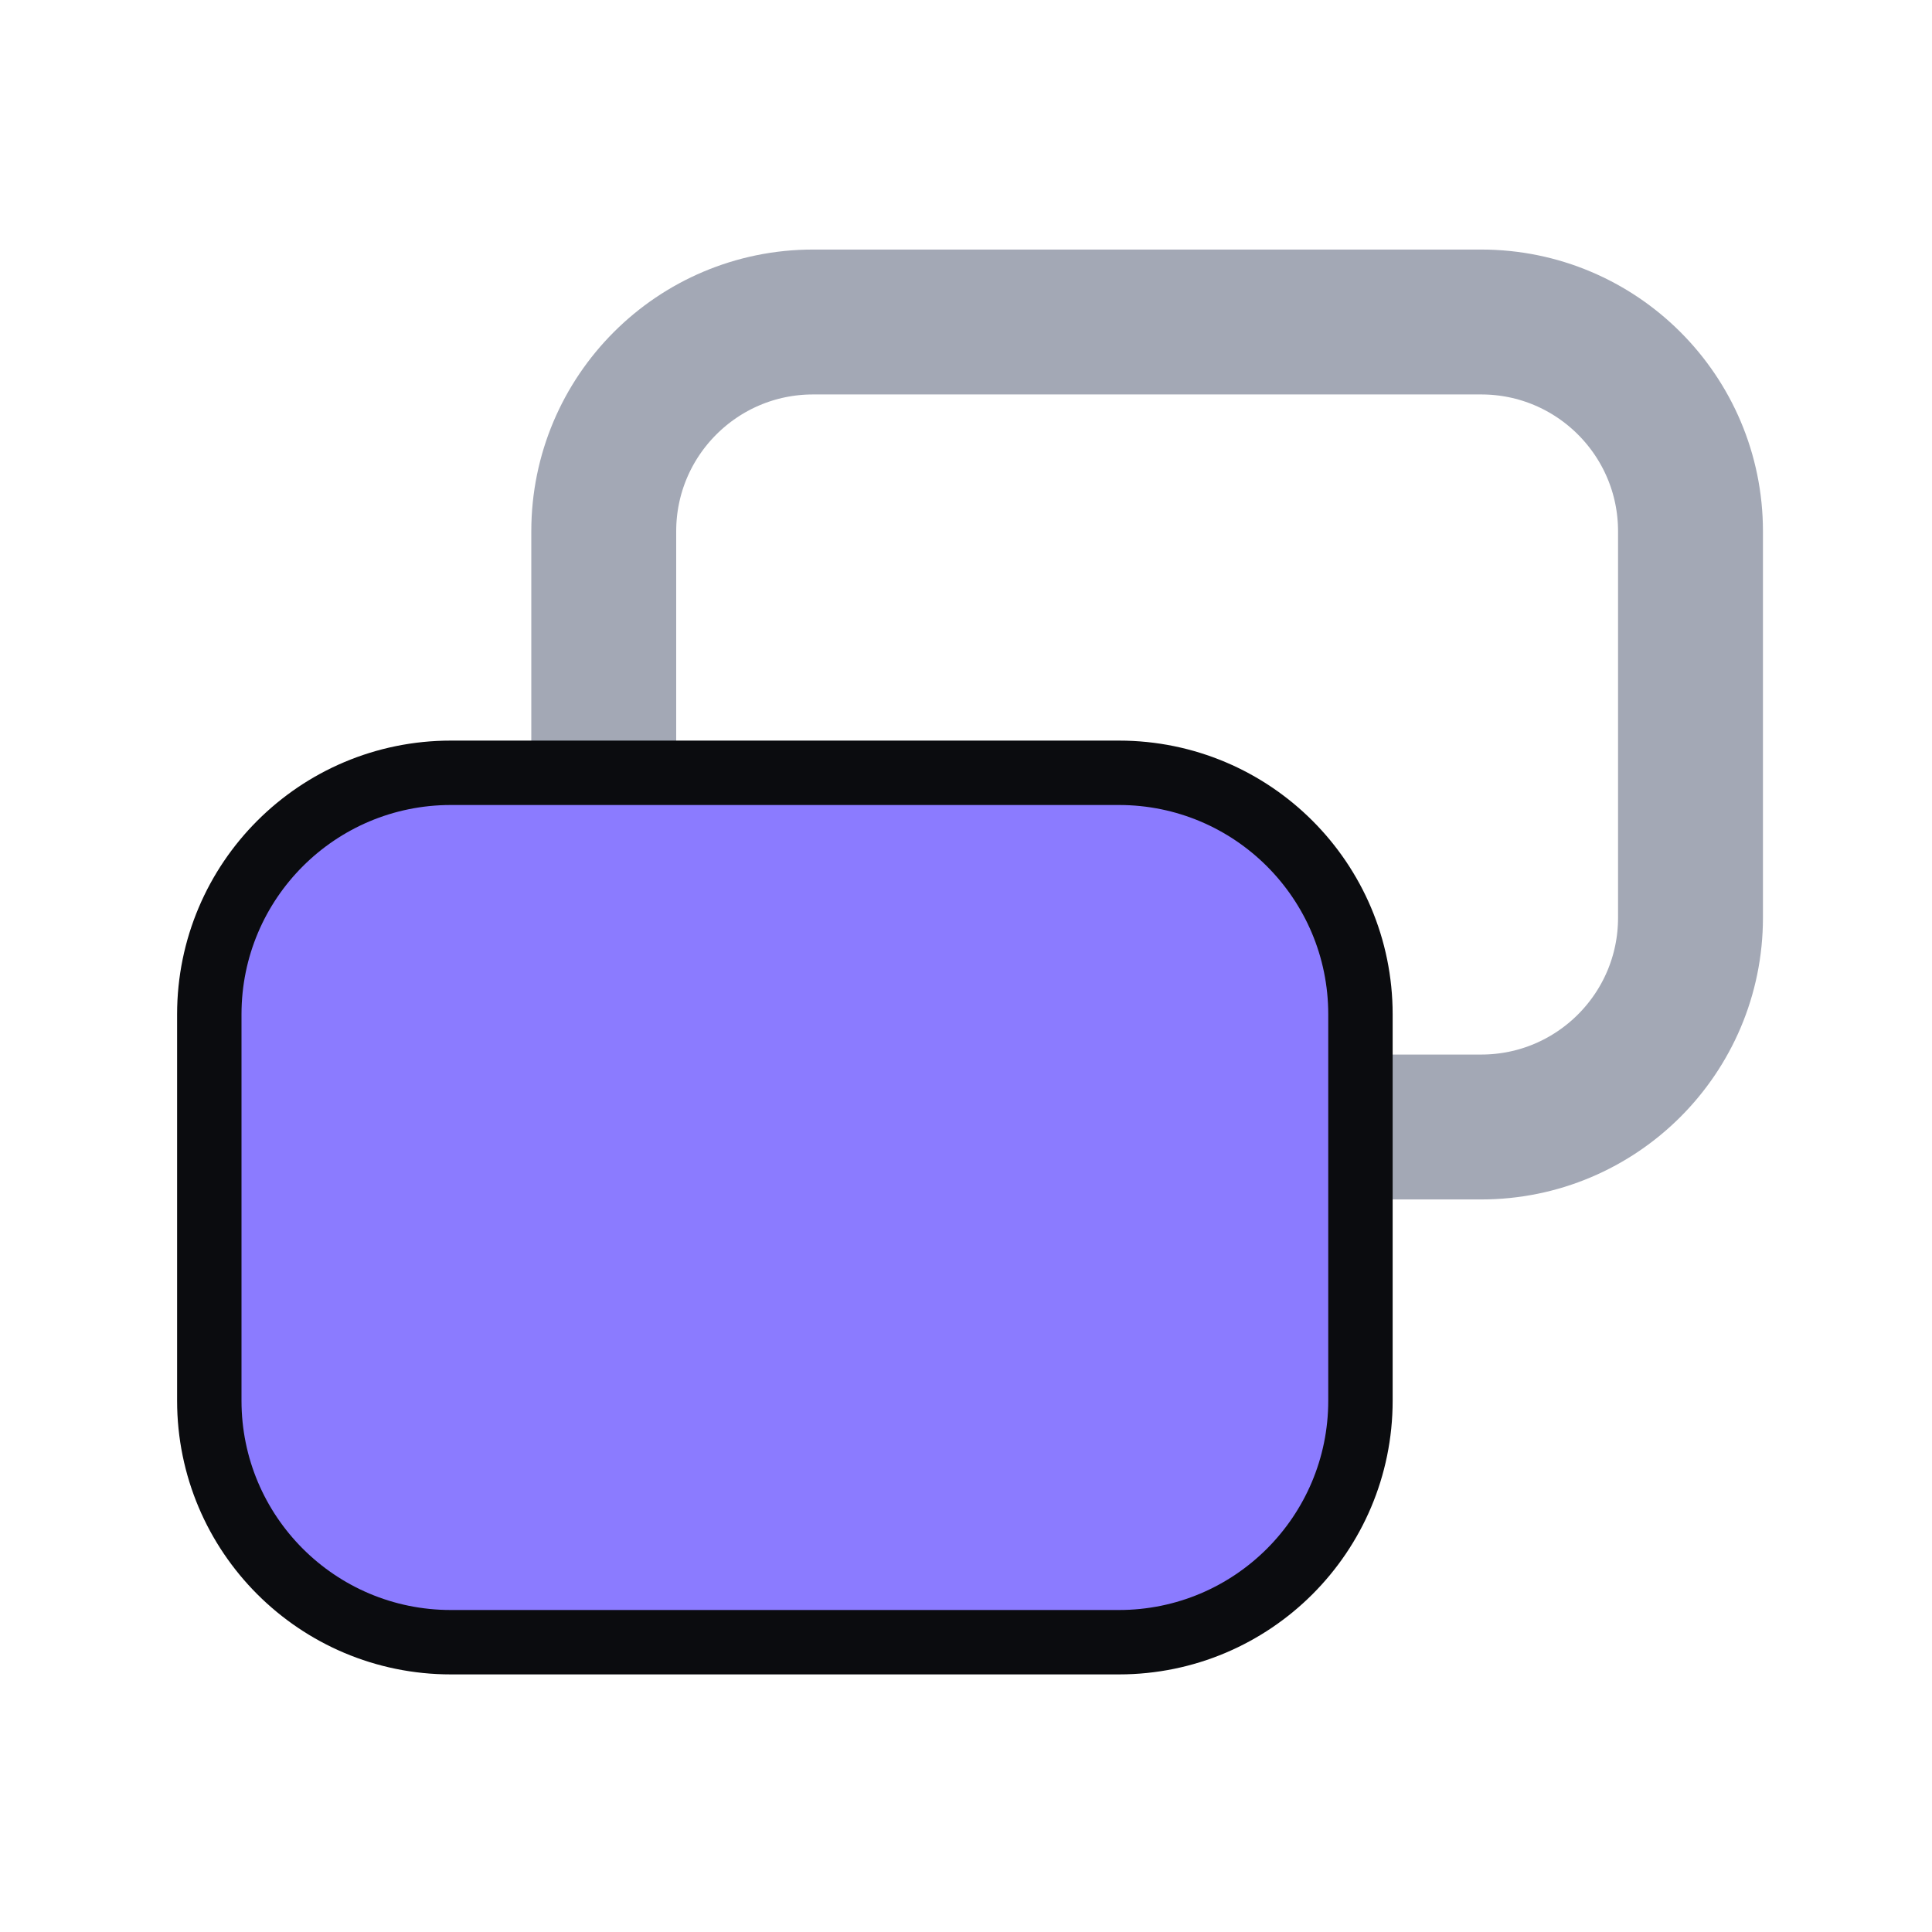
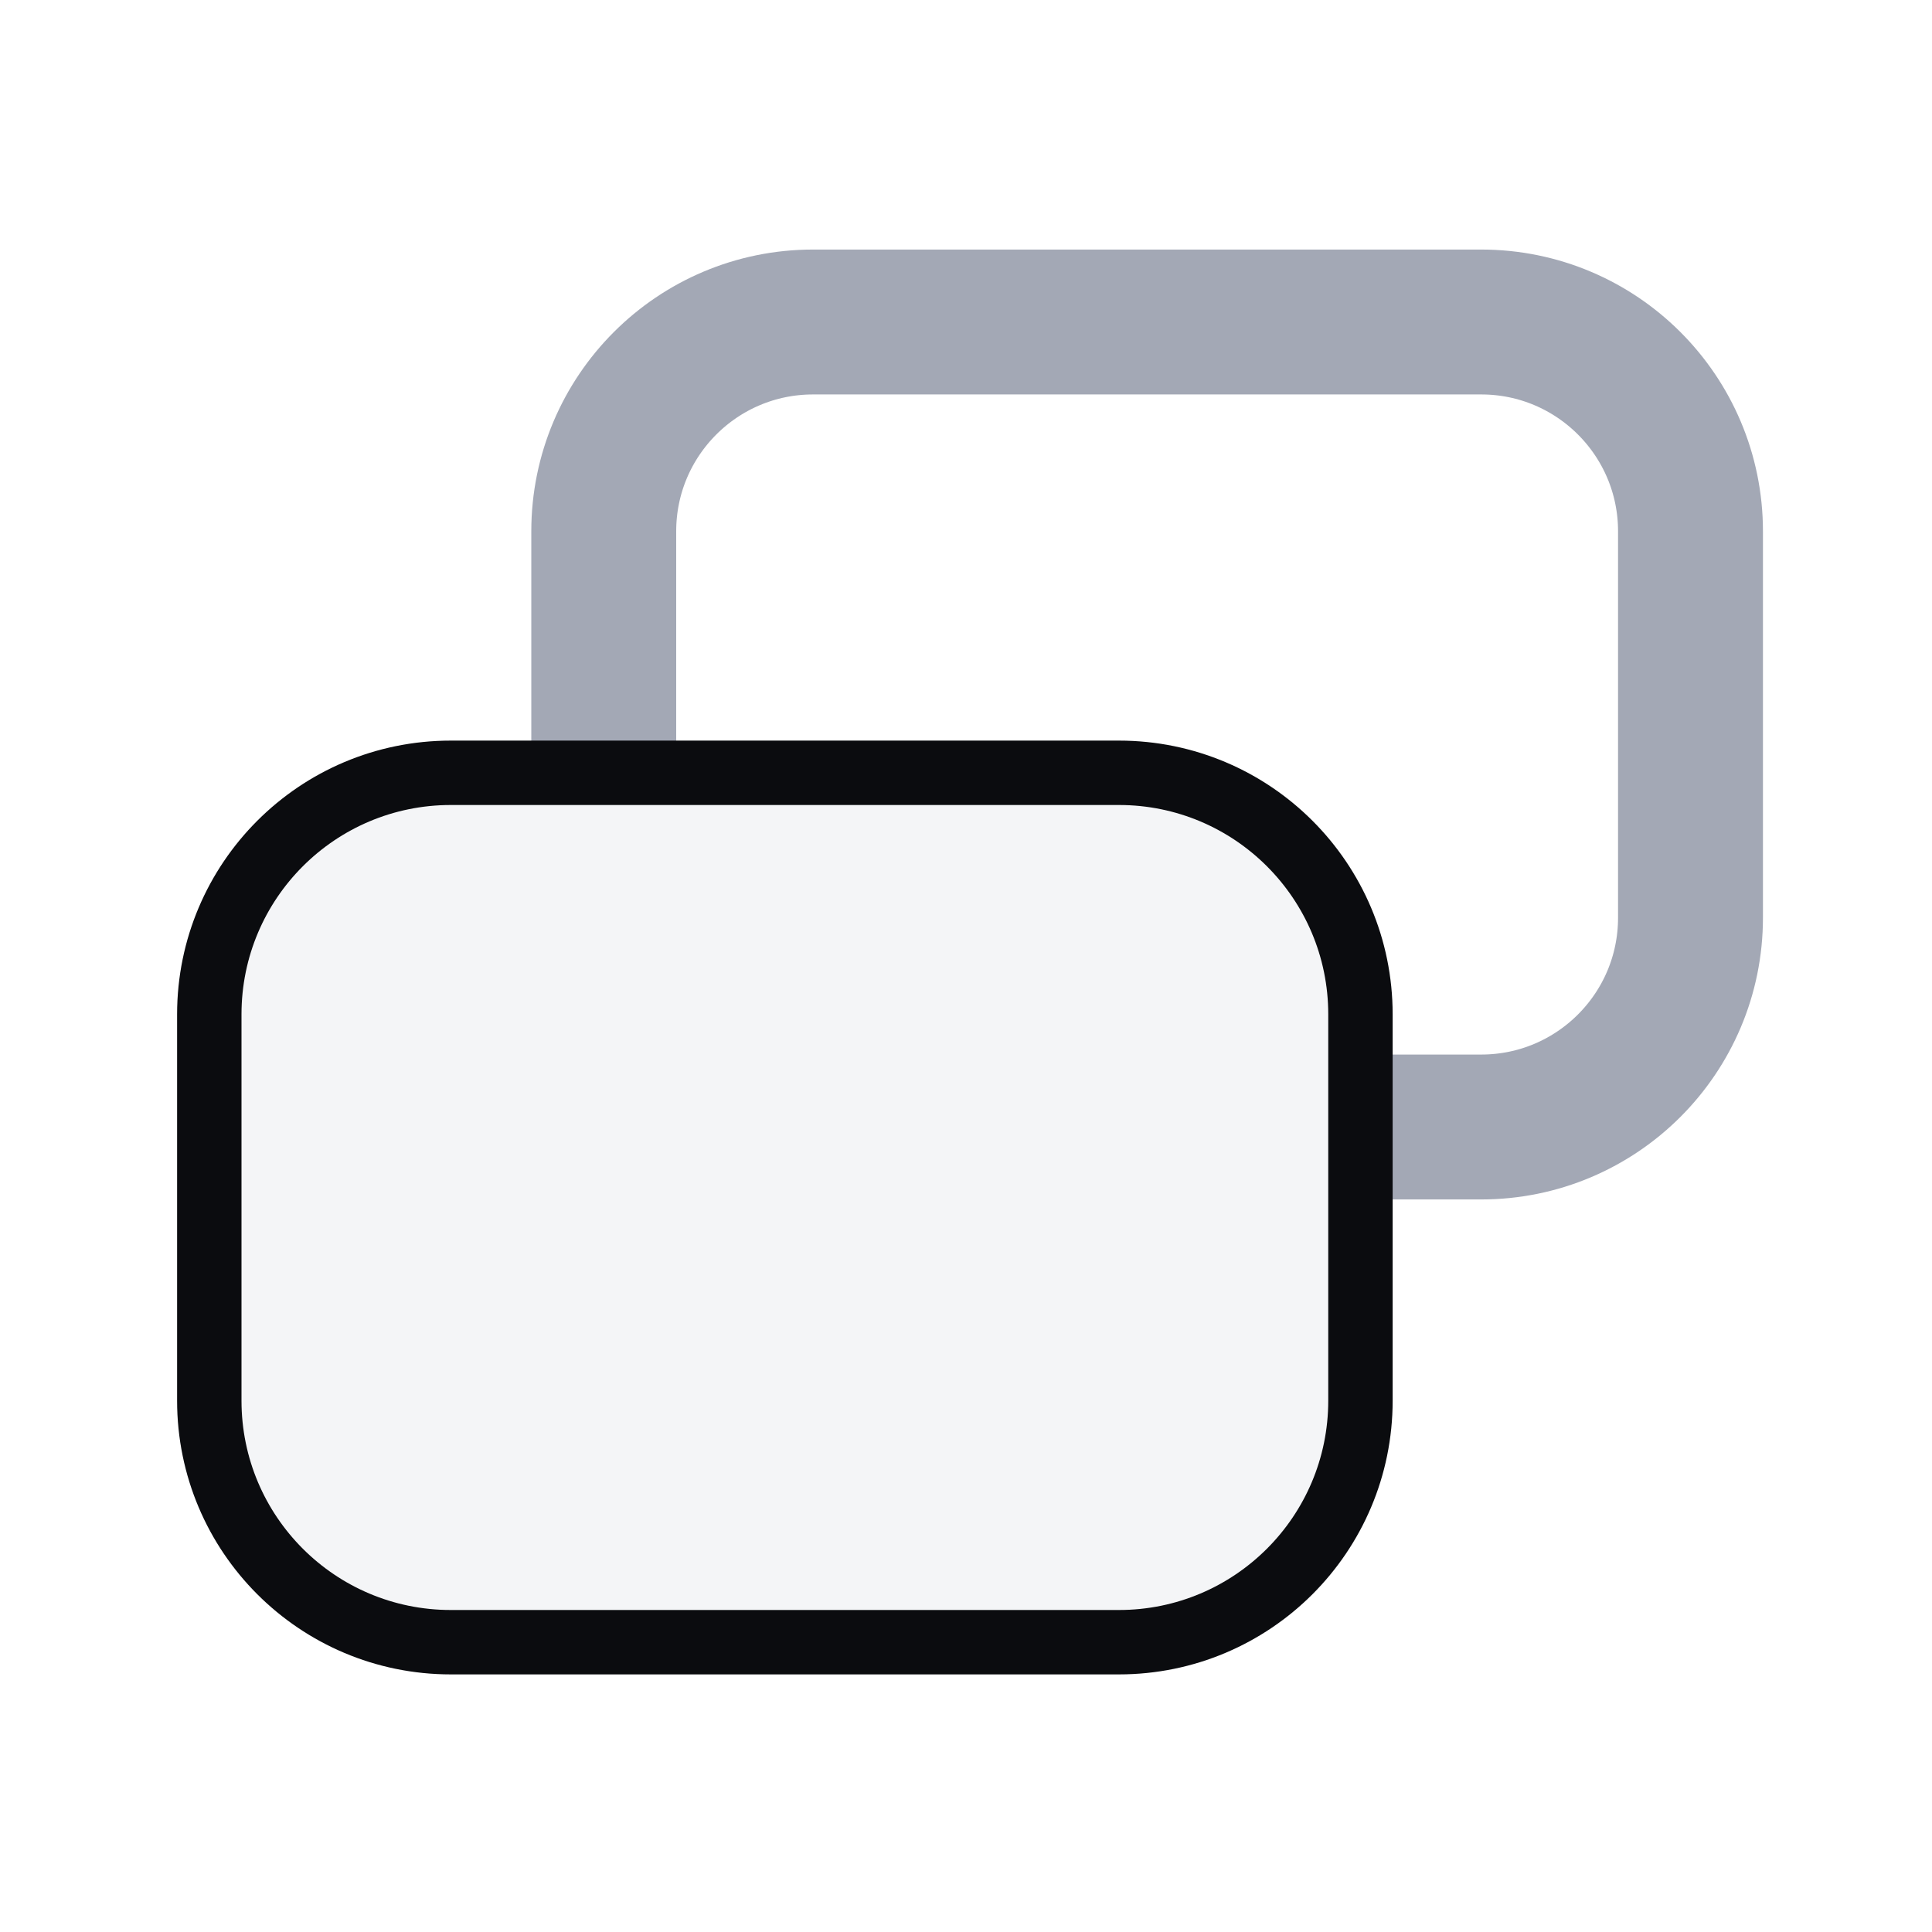
<svg xmlns="http://www.w3.org/2000/svg" viewBox="0 0 24 24">
  <rect x="7.5" y="4" width="13.5" height="10" rx="2.6" stroke="#a3a8b5" stroke-width="1.8" fill="none" />
-   <rect x="3" y="10" width="13.5" height="10" rx="2.6" fill="#8b7bff" stroke="#0b0c0f" stroke-width="1.6" paint-order="stroke" />
+   <rect x="3" y="10" width="13.5" height="10" rx="2.6" fill="#f4f5f7" stroke="#0b0c0f" stroke-width="1.6" paint-order="stroke" />
</svg>
